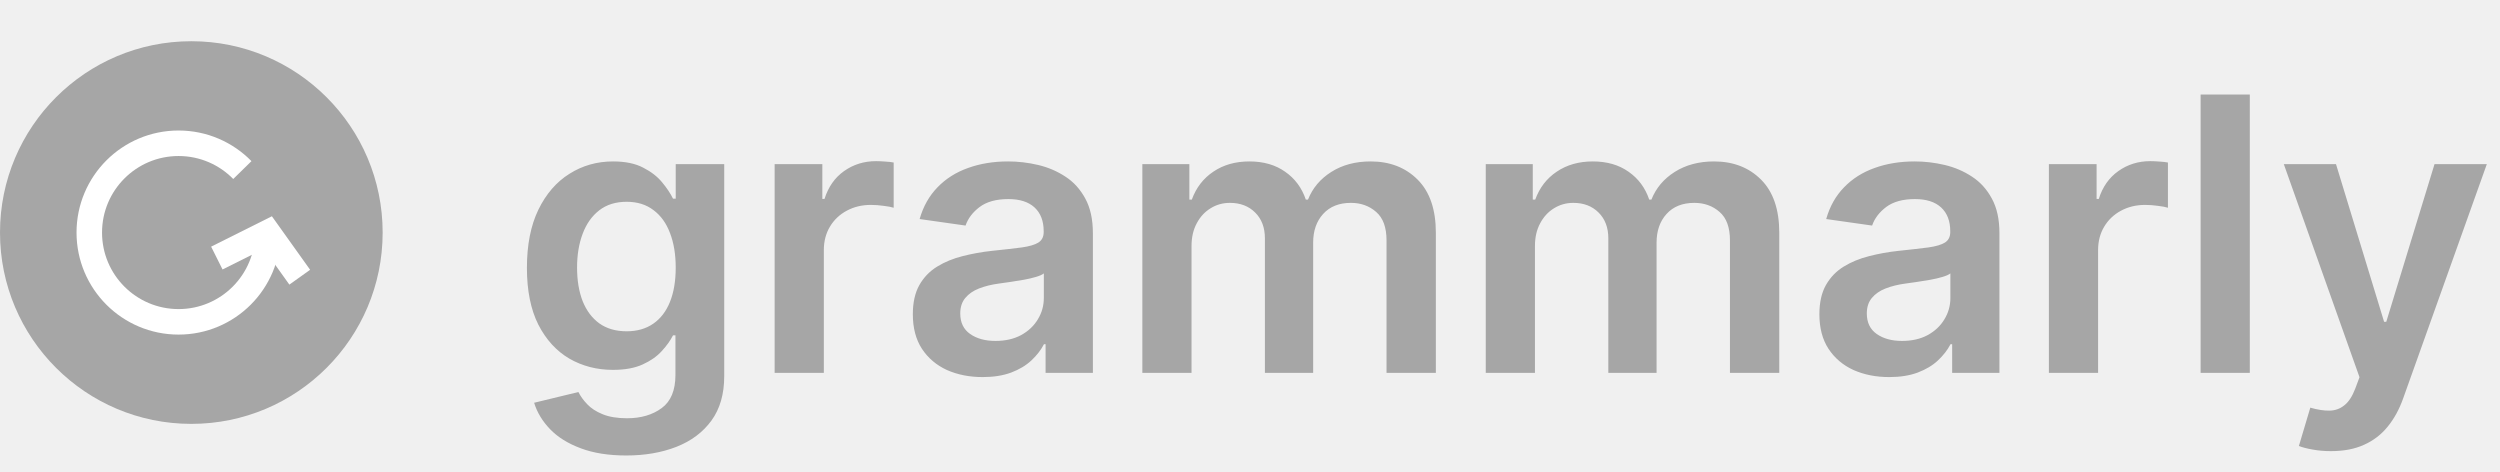
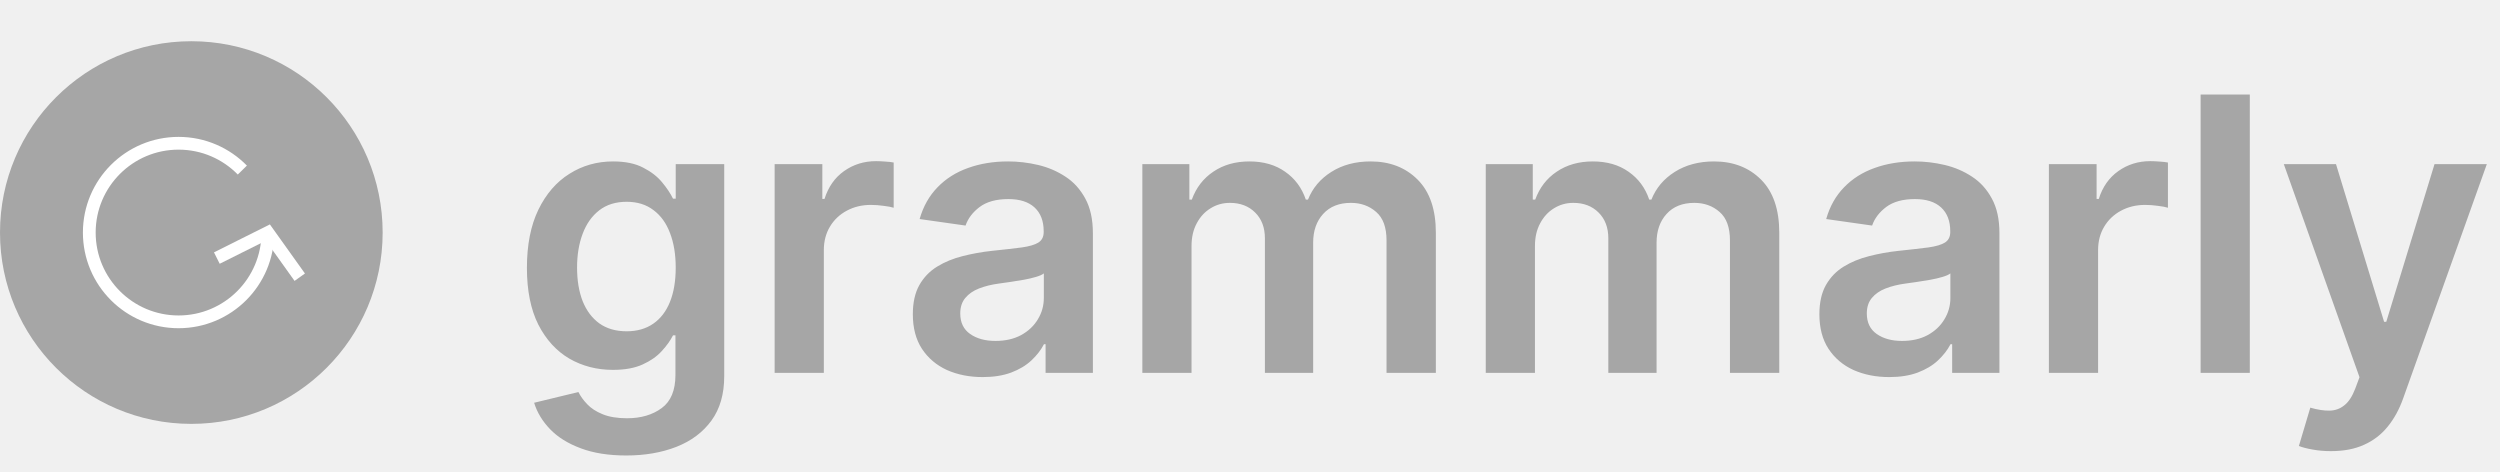
<svg xmlns="http://www.w3.org/2000/svg" width="196" height="37" viewBox="0 0 196 37" fill="none">
  <circle cx="15" cy="18.232" r="15" fill="#A6A6A6" />
-   <path d="M21 18.232C21 22.098 17.866 25.232 14 25.232C10.134 25.232 7 22.098 7 18.232C7 14.366 10.134 11.232 14 11.232C15.959 11.232 17.73 12.037 19 13.333" stroke="white" stroke-width="2" />
-   <path d="M17 20.232L21 18.232L23.5 21.732" stroke="white" stroke-width="2" />
+   <path d="M21 18.232C21 22.098 17.866 25.232 14 25.232C10.134 25.232 7 22.098 7 18.232C7 14.366 10.134 11.232 14 11.232C15.959 11.232 17.73 12.037 19 13.333" stroke="white" strokeWidth="2" />
+   <path d="M17 20.232L21 18.232L23.5 21.732" stroke="white" strokeWidth="2" />
  <path d="M49.098 35.71C47.713 35.71 46.523 35.522 45.529 35.145C44.535 34.776 43.736 34.279 43.132 33.654C42.528 33.029 42.109 32.336 41.875 31.576L45.348 30.735C45.504 31.054 45.731 31.37 46.03 31.683C46.328 32.002 46.729 32.265 47.234 32.471C47.745 32.684 48.388 32.791 49.162 32.791C50.256 32.791 51.161 32.524 51.879 31.992C52.596 31.466 52.955 30.6 52.955 29.392V26.292H52.763C52.564 26.69 52.273 27.098 51.889 27.517C51.513 27.936 51.012 28.288 50.387 28.572C49.769 28.856 48.992 28.998 48.054 28.998C46.797 28.998 45.657 28.703 44.634 28.114C43.619 27.517 42.809 26.629 42.205 25.451C41.609 24.264 41.31 22.78 41.31 20.997C41.31 19.201 41.609 17.684 42.205 16.448C42.809 15.205 43.622 14.264 44.645 13.625C45.668 12.979 46.807 12.656 48.065 12.656C49.023 12.656 49.812 12.819 50.43 13.146C51.055 13.465 51.552 13.852 51.921 14.307C52.291 14.754 52.571 15.177 52.763 15.575H52.976V12.869H56.779V29.499C56.779 30.898 56.445 32.056 55.778 32.972C55.11 33.888 54.197 34.573 53.04 35.028C51.882 35.482 50.568 35.71 49.098 35.71ZM49.13 25.973C49.947 25.973 50.643 25.774 51.218 25.376C51.793 24.978 52.23 24.406 52.528 23.661C52.827 22.915 52.976 22.02 52.976 20.976C52.976 19.946 52.827 19.044 52.528 18.27C52.237 17.496 51.804 16.896 51.229 16.47C50.66 16.036 49.961 15.82 49.13 15.82C48.271 15.82 47.553 16.044 46.978 16.491C46.403 16.938 45.969 17.553 45.678 18.334C45.387 19.108 45.242 19.989 45.242 20.976C45.242 21.977 45.387 22.855 45.678 23.607C45.977 24.353 46.413 24.936 46.989 25.355C47.571 25.767 48.285 25.973 49.13 25.973ZM60.731 29.232V12.869H64.471V15.596H64.641C64.94 14.652 65.451 13.924 66.175 13.412C66.907 12.894 67.742 12.634 68.679 12.634C68.892 12.634 69.13 12.645 69.393 12.666C69.663 12.681 69.886 12.705 70.064 12.741V16.288C69.901 16.232 69.641 16.182 69.286 16.139C68.938 16.09 68.601 16.065 68.274 16.065C67.571 16.065 66.939 16.218 66.378 16.523C65.824 16.821 65.387 17.237 65.067 17.769C64.748 18.302 64.588 18.916 64.588 19.612V29.232H60.731ZM77.042 29.563C76.005 29.563 75.071 29.378 74.24 29.009C73.416 28.632 72.763 28.078 72.28 27.347C71.804 26.615 71.566 25.713 71.566 24.641C71.566 23.718 71.737 22.954 72.077 22.35C72.418 21.747 72.883 21.264 73.473 20.901C74.062 20.539 74.727 20.266 75.465 20.081C76.211 19.889 76.981 19.751 77.777 19.666C78.736 19.566 79.513 19.477 80.11 19.399C80.707 19.314 81.14 19.186 81.41 19.016C81.687 18.838 81.825 18.565 81.825 18.195V18.132C81.825 17.329 81.587 16.708 81.112 16.267C80.636 15.827 79.95 15.607 79.055 15.607C78.111 15.607 77.362 15.813 76.808 16.225C76.261 16.637 75.891 17.123 75.7 17.684L72.099 17.173C72.383 16.178 72.852 15.348 73.505 14.68C74.158 14.005 74.957 13.501 75.902 13.167C76.847 12.826 77.891 12.656 79.034 12.656C79.822 12.656 80.607 12.748 81.388 12.933C82.17 13.117 82.883 13.423 83.53 13.849C84.176 14.268 84.695 14.84 85.085 15.564C85.483 16.288 85.682 17.194 85.682 18.281V29.232H81.974V26.985H81.847C81.612 27.439 81.282 27.865 80.856 28.263C80.437 28.654 79.908 28.97 79.269 29.211C78.636 29.445 77.894 29.563 77.042 29.563ZM78.043 26.729C78.817 26.729 79.489 26.576 80.057 26.271C80.625 25.958 81.062 25.546 81.367 25.035C81.68 24.524 81.836 23.966 81.836 23.362V21.434C81.715 21.534 81.509 21.626 81.218 21.711C80.934 21.796 80.614 21.871 80.259 21.935C79.904 21.999 79.553 22.056 79.204 22.105C78.856 22.155 78.555 22.198 78.299 22.233C77.724 22.311 77.209 22.439 76.754 22.617C76.3 22.794 75.941 23.043 75.678 23.362C75.415 23.675 75.284 24.08 75.284 24.577C75.284 25.287 75.543 25.823 76.062 26.186C76.58 26.548 77.241 26.729 78.043 26.729ZM89.56 29.232V12.869H93.246V15.649H93.438C93.778 14.712 94.343 13.98 95.131 13.455C95.92 12.922 96.861 12.656 97.954 12.656C99.062 12.656 99.996 12.926 100.756 13.465C101.523 13.998 102.063 14.726 102.376 15.649H102.546C102.908 14.74 103.519 14.016 104.379 13.476C105.245 12.929 106.271 12.656 107.457 12.656C108.963 12.656 110.192 13.132 111.143 14.083C112.095 15.035 112.571 16.424 112.571 18.249V29.232H108.704V18.845C108.704 17.83 108.434 17.087 107.894 16.619C107.354 16.143 106.694 15.905 105.913 15.905C104.982 15.905 104.254 16.196 103.729 16.779C103.21 17.354 102.951 18.103 102.951 19.026V29.232H99.169V18.686C99.169 17.84 98.913 17.166 98.402 16.661C97.898 16.157 97.237 15.905 96.421 15.905C95.867 15.905 95.362 16.047 94.908 16.331C94.453 16.608 94.091 17.002 93.821 17.514C93.551 18.018 93.416 18.607 93.416 19.282V29.232H89.56ZM116.483 29.232V12.869H120.17V15.649H120.361C120.702 14.712 121.267 13.98 122.055 13.455C122.844 12.922 123.785 12.656 124.878 12.656C125.986 12.656 126.92 12.926 127.68 13.465C128.447 13.998 128.987 14.726 129.3 15.649H129.47C129.832 14.74 130.443 14.016 131.302 13.476C132.169 12.929 133.195 12.656 134.381 12.656C135.887 12.656 137.116 13.132 138.067 14.083C139.019 15.035 139.495 16.424 139.495 18.249V29.232H135.628V18.845C135.628 17.83 135.358 17.087 134.818 16.619C134.278 16.143 133.618 15.905 132.836 15.905C131.906 15.905 131.178 16.196 130.653 16.779C130.134 17.354 129.875 18.103 129.875 19.026V29.232H126.093V18.686C126.093 17.84 125.837 17.166 125.326 16.661C124.822 16.157 124.161 15.905 123.344 15.905C122.79 15.905 122.286 16.047 121.831 16.331C121.377 16.608 121.015 17.002 120.745 17.514C120.475 18.018 120.34 18.607 120.34 19.282V29.232H116.483ZM148.116 29.563C147.079 29.563 146.145 29.378 145.314 29.009C144.49 28.632 143.837 28.078 143.354 27.347C142.878 26.615 142.64 25.713 142.64 24.641C142.64 23.718 142.811 22.954 143.152 22.35C143.493 21.747 143.958 21.264 144.547 20.901C145.137 20.539 145.801 20.266 146.539 20.081C147.285 19.889 148.056 19.751 148.851 19.666C149.81 19.566 150.588 19.477 151.184 19.399C151.781 19.314 152.214 19.186 152.484 19.016C152.761 18.838 152.9 18.565 152.9 18.195V18.132C152.9 17.329 152.662 16.708 152.186 16.267C151.71 15.827 151.025 15.607 150.13 15.607C149.185 15.607 148.436 15.813 147.882 16.225C147.335 16.637 146.966 17.123 146.774 17.684L143.173 17.173C143.457 16.178 143.926 15.348 144.579 14.68C145.233 14.005 146.032 13.501 146.976 13.167C147.921 12.826 148.965 12.656 150.108 12.656C150.897 12.656 151.681 12.748 152.463 12.933C153.244 13.117 153.958 13.423 154.604 13.849C155.25 14.268 155.769 14.84 156.159 15.564C156.557 16.288 156.756 17.194 156.756 18.281V29.232H153.049V26.985H152.921C152.686 27.439 152.356 27.865 151.93 28.263C151.511 28.654 150.982 28.97 150.343 29.211C149.711 29.445 148.968 29.563 148.116 29.563ZM149.118 26.729C149.892 26.729 150.563 26.576 151.131 26.271C151.699 25.958 152.136 25.546 152.441 25.035C152.754 24.524 152.91 23.966 152.91 23.362V21.434C152.789 21.534 152.583 21.626 152.292 21.711C152.008 21.796 151.689 21.871 151.333 21.935C150.978 21.999 150.627 22.056 150.279 22.105C149.931 22.155 149.629 22.198 149.373 22.233C148.798 22.311 148.283 22.439 147.828 22.617C147.374 22.794 147.015 23.043 146.752 23.362C146.49 23.675 146.358 24.08 146.358 24.577C146.358 25.287 146.618 25.823 147.136 26.186C147.654 26.548 148.315 26.729 149.118 26.729ZM160.634 29.232V12.869H164.373V15.596H164.544C164.842 14.652 165.353 13.924 166.078 13.412C166.809 12.894 167.644 12.634 168.581 12.634C168.794 12.634 169.032 12.645 169.295 12.666C169.565 12.681 169.789 12.705 169.966 12.741V16.288C169.803 16.232 169.544 16.182 169.189 16.139C168.841 16.09 168.503 16.065 168.176 16.065C167.473 16.065 166.841 16.218 166.28 16.523C165.726 16.821 165.289 17.237 164.97 17.769C164.65 18.302 164.49 18.916 164.49 19.612V29.232H160.634ZM176.385 7.414V29.232H172.528V7.414H176.385ZM182.748 35.369C182.222 35.369 181.736 35.326 181.288 35.241C180.848 35.163 180.496 35.071 180.233 34.964L181.128 31.96C181.689 32.123 182.19 32.201 182.631 32.194C183.071 32.187 183.458 32.048 183.792 31.779C184.133 31.516 184.42 31.076 184.655 30.458L184.985 29.573L179.051 12.869H183.142L186.913 25.227H187.084L190.866 12.869H194.967L188.415 31.214C188.11 32.08 187.705 32.823 187.201 33.441C186.697 34.066 186.079 34.541 185.347 34.868C184.623 35.202 183.756 35.369 182.748 35.369Z" fill="#A6A6A6" />
</svg>
